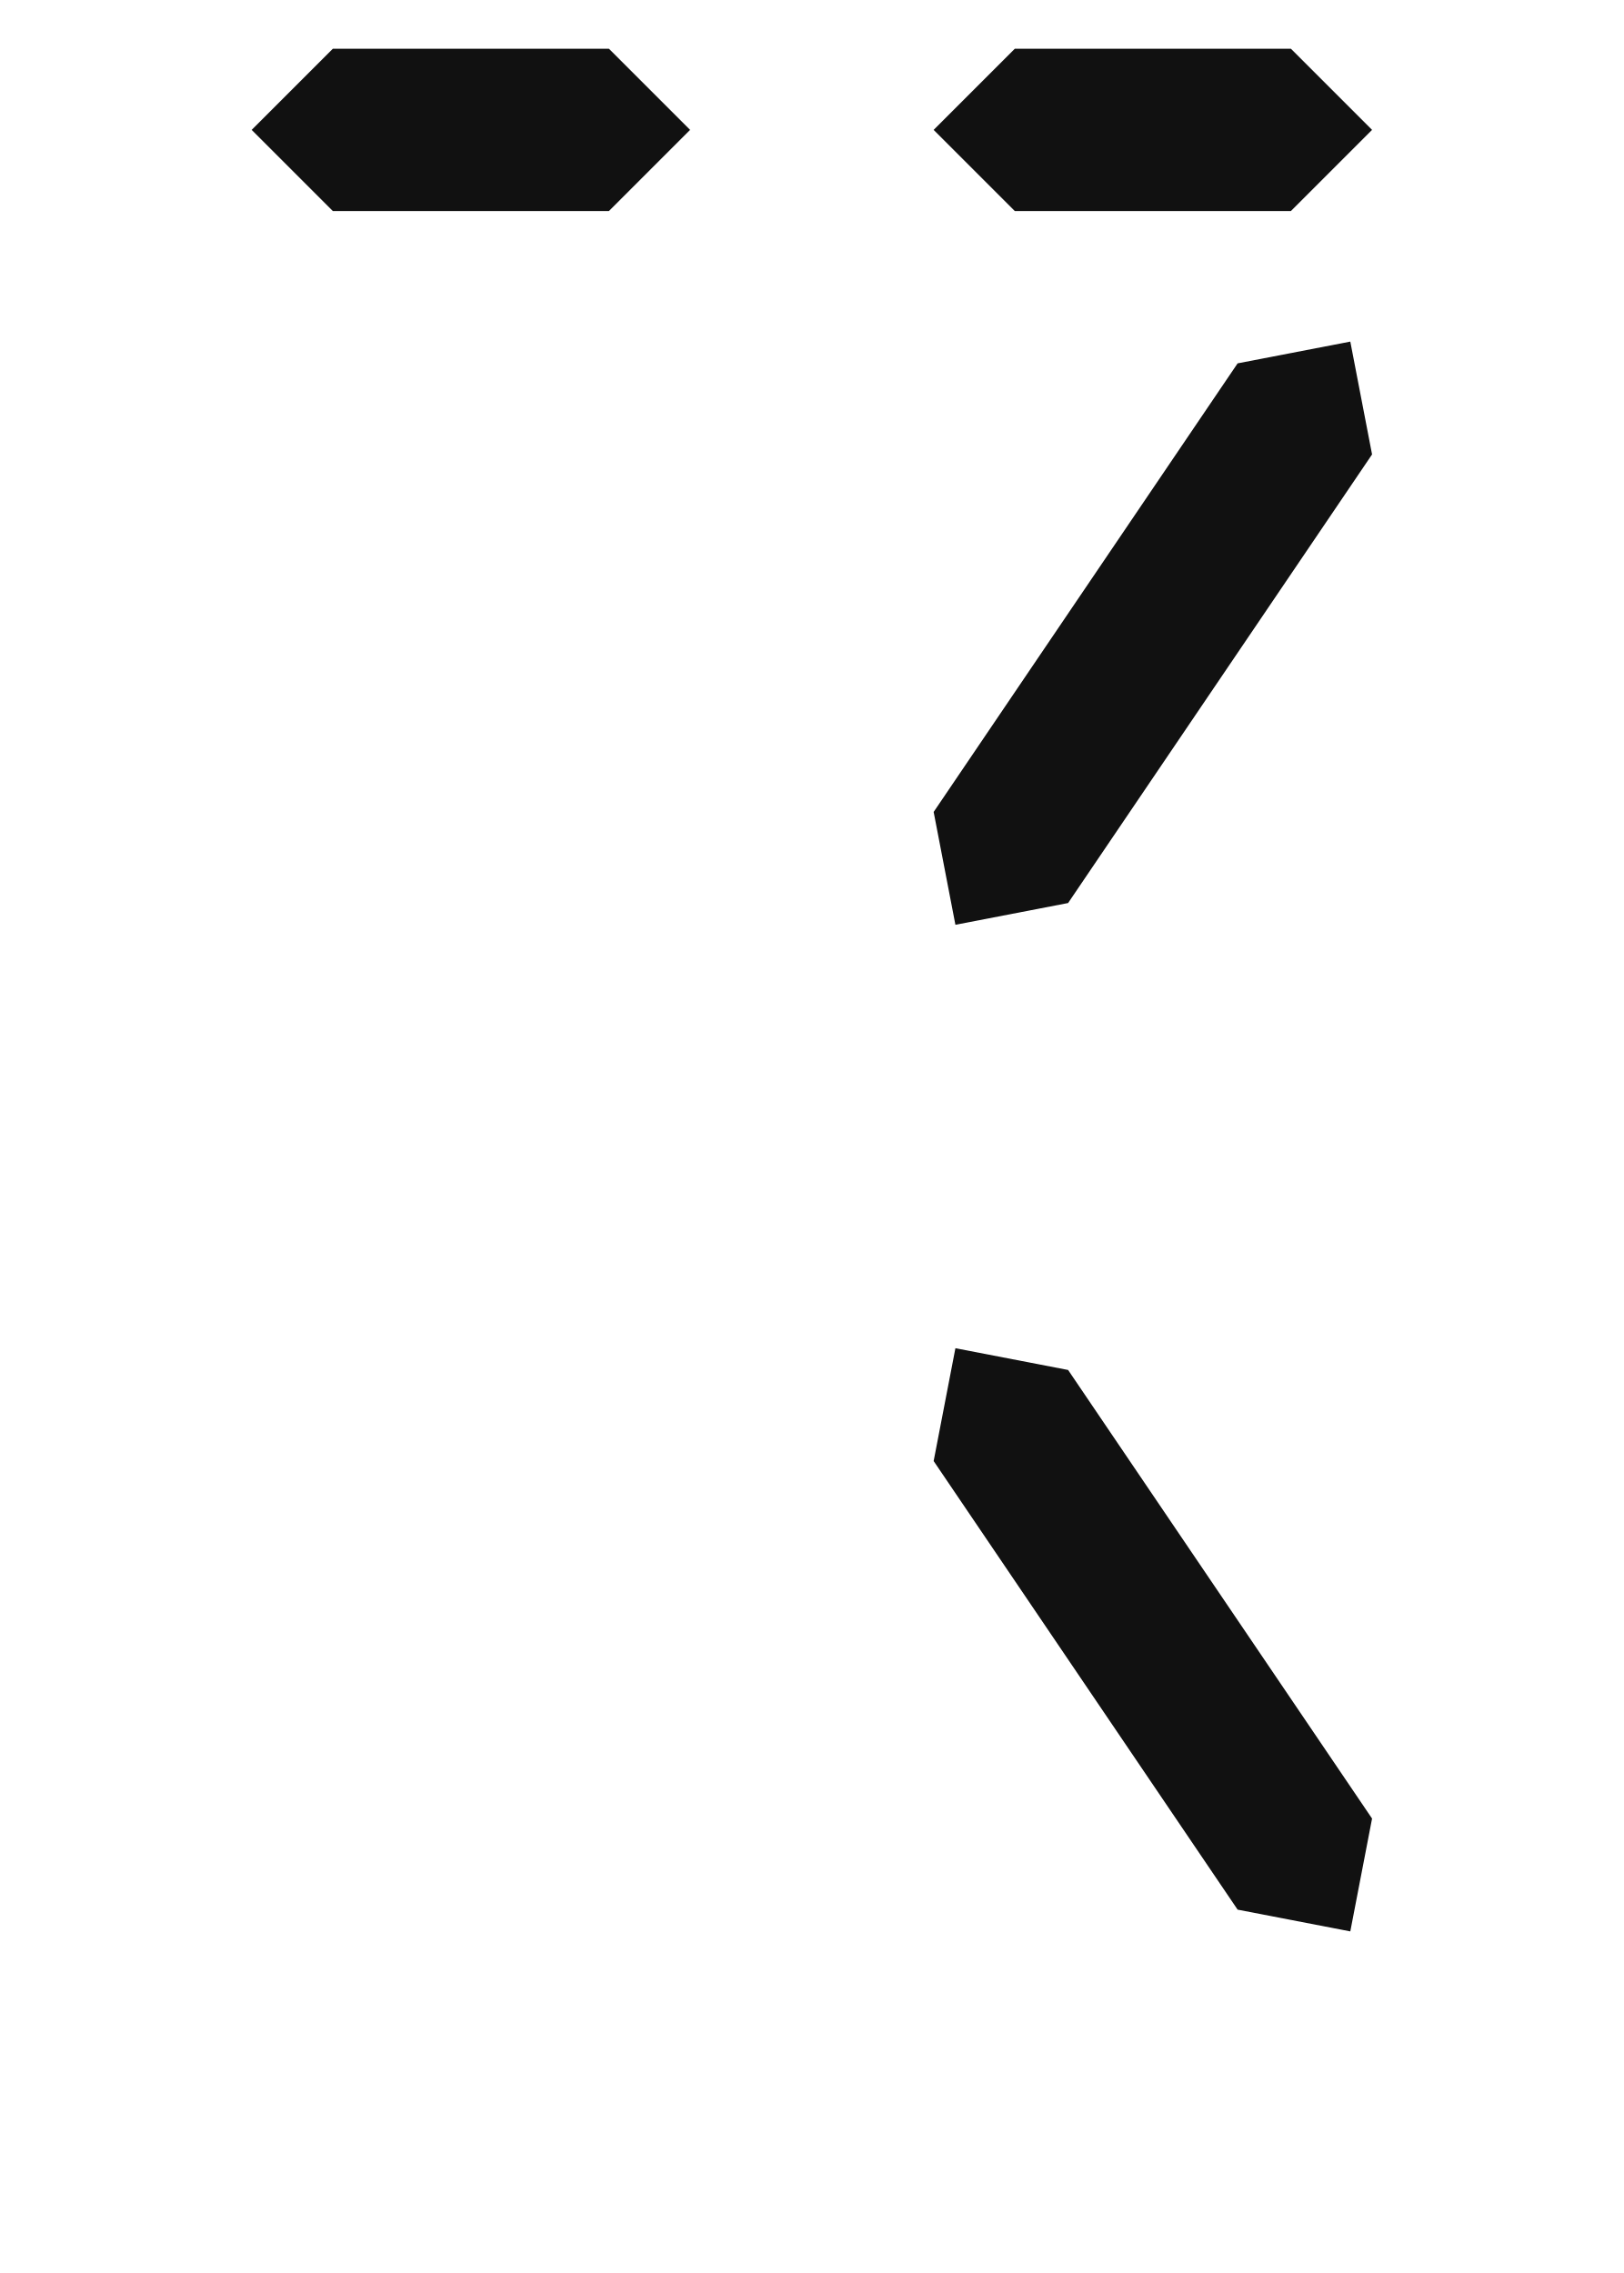
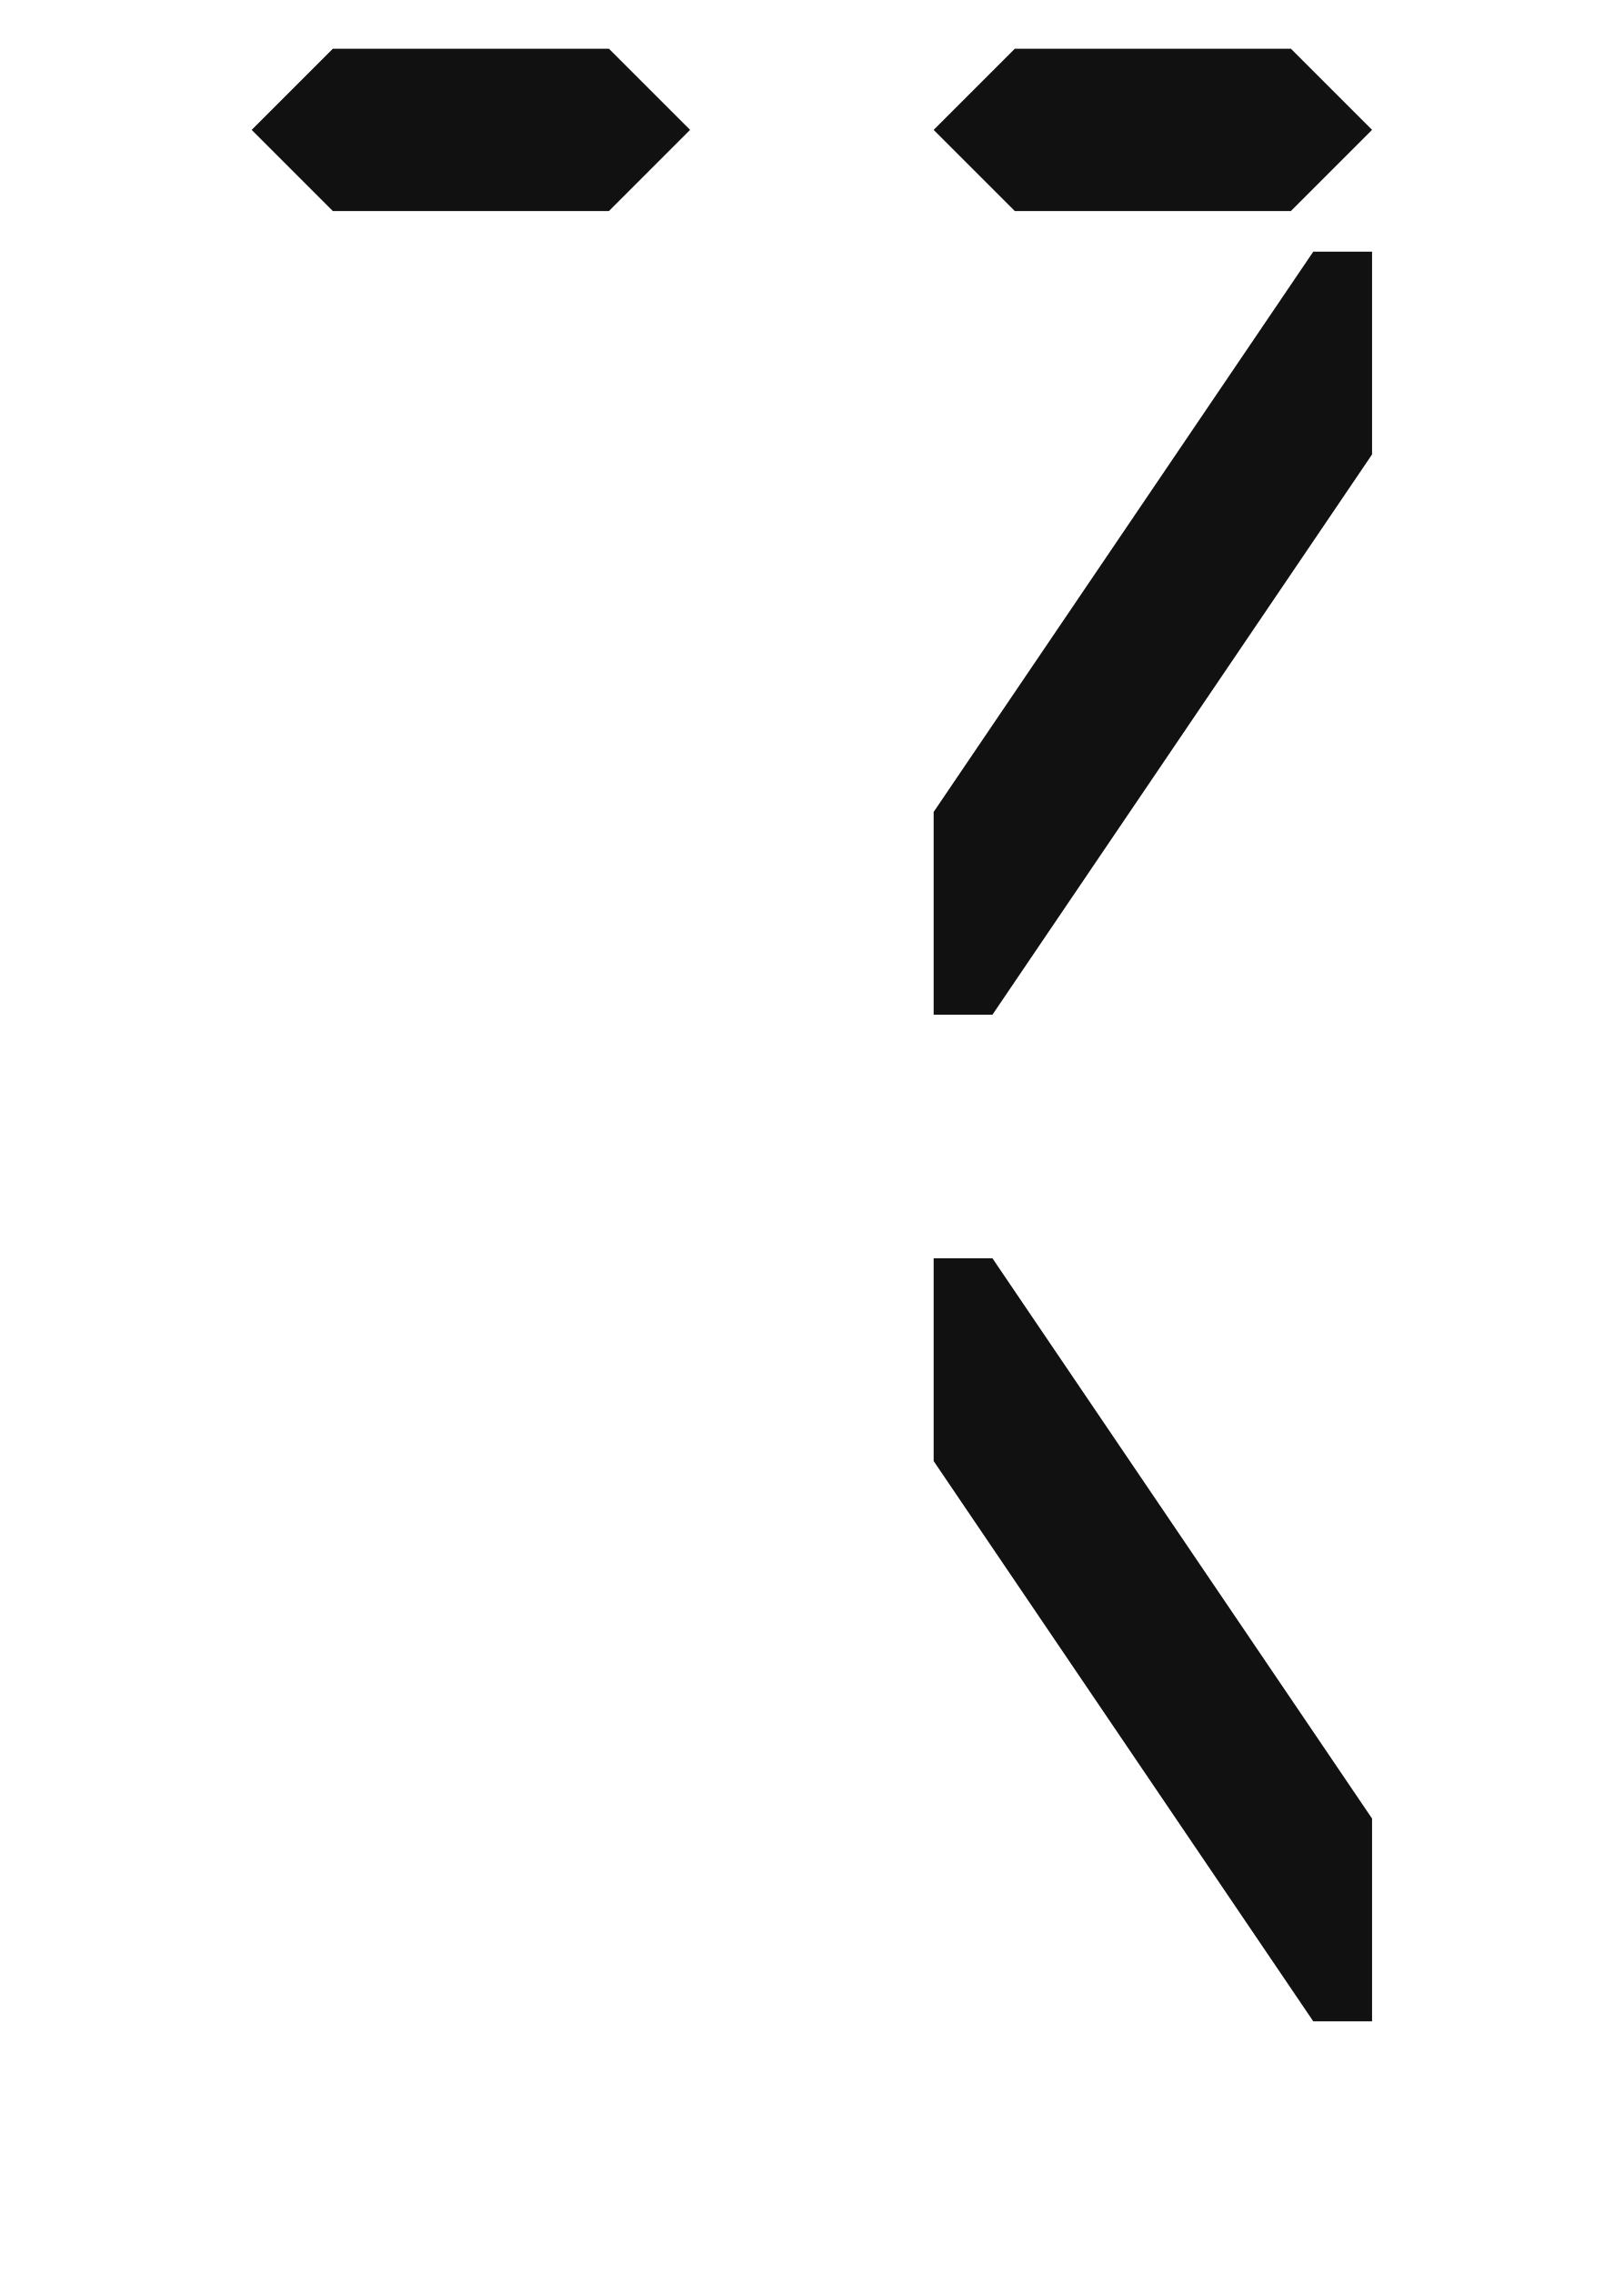
<svg xmlns="http://www.w3.org/2000/svg" viewBox="0 0 100 140" width="100" height="140">
  <polygon data-seg="0" points="15.50,8.00 20.50,13.00 37.50,13.00 42.50,8.00 37.50,3.00 20.50,3.00" fill="#111111" />
  <polygon data-seg="1" points="57.50,8.00 62.50,13.00 79.50,13.00 84.50,8.00 79.50,3.00 62.50,3.00" fill="#111111" />
-   <polygon data-seg="5" points="83.16,21.04 76.22,22.38 57.50,50.01 58.84,56.96 65.78,55.62 84.50,27.99" fill="#111111" />
-   <polygon data-seg="C" points="58.84,83.04 57.50,89.99 76.22,117.62 83.16,118.96 84.50,112.01 65.78,84.38" fill="#111111" />
+   <polygon data-seg="5" points="80.88,15.50 84.50,15.50 84.50,27.99 61.12,62.50 57.50,62.50 57.50,50.01" fill="#111111" />
+   <polygon data-seg="C" points="57.50,77.50 61.12,77.50 84.50,112.01 84.50,124.50 80.88,124.50 57.50,89.99" fill="#111111" />
</svg>
